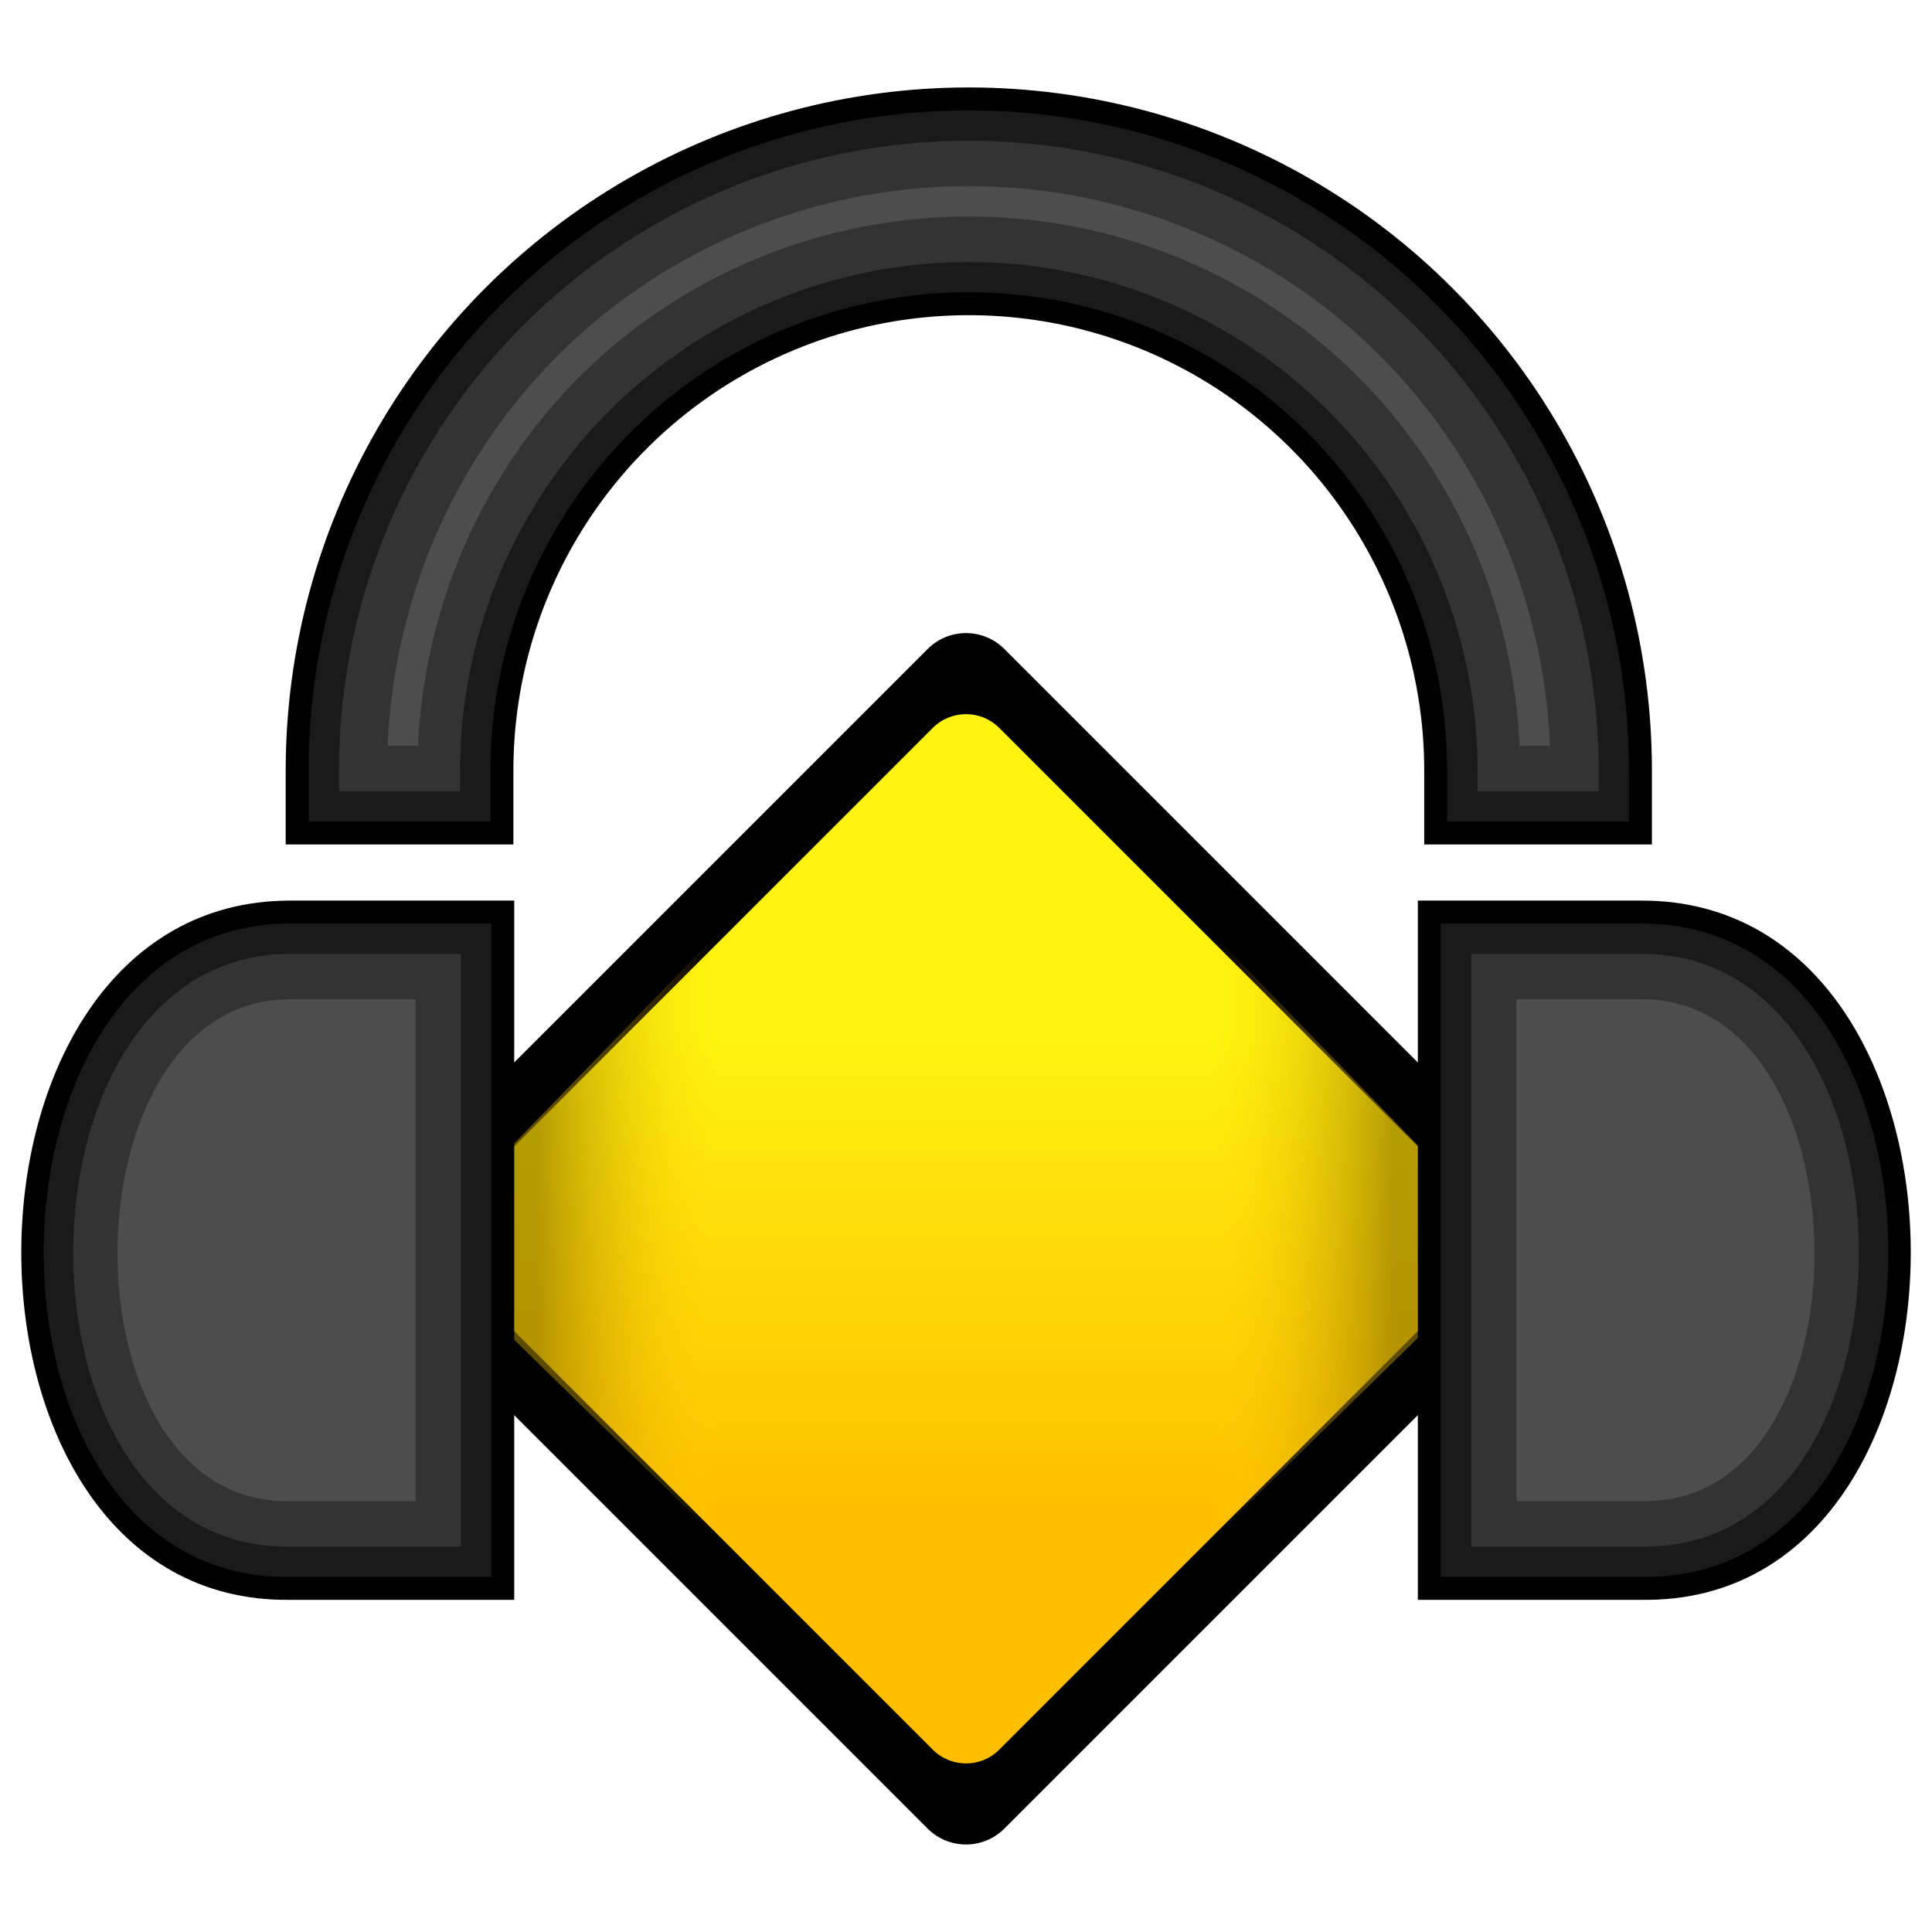
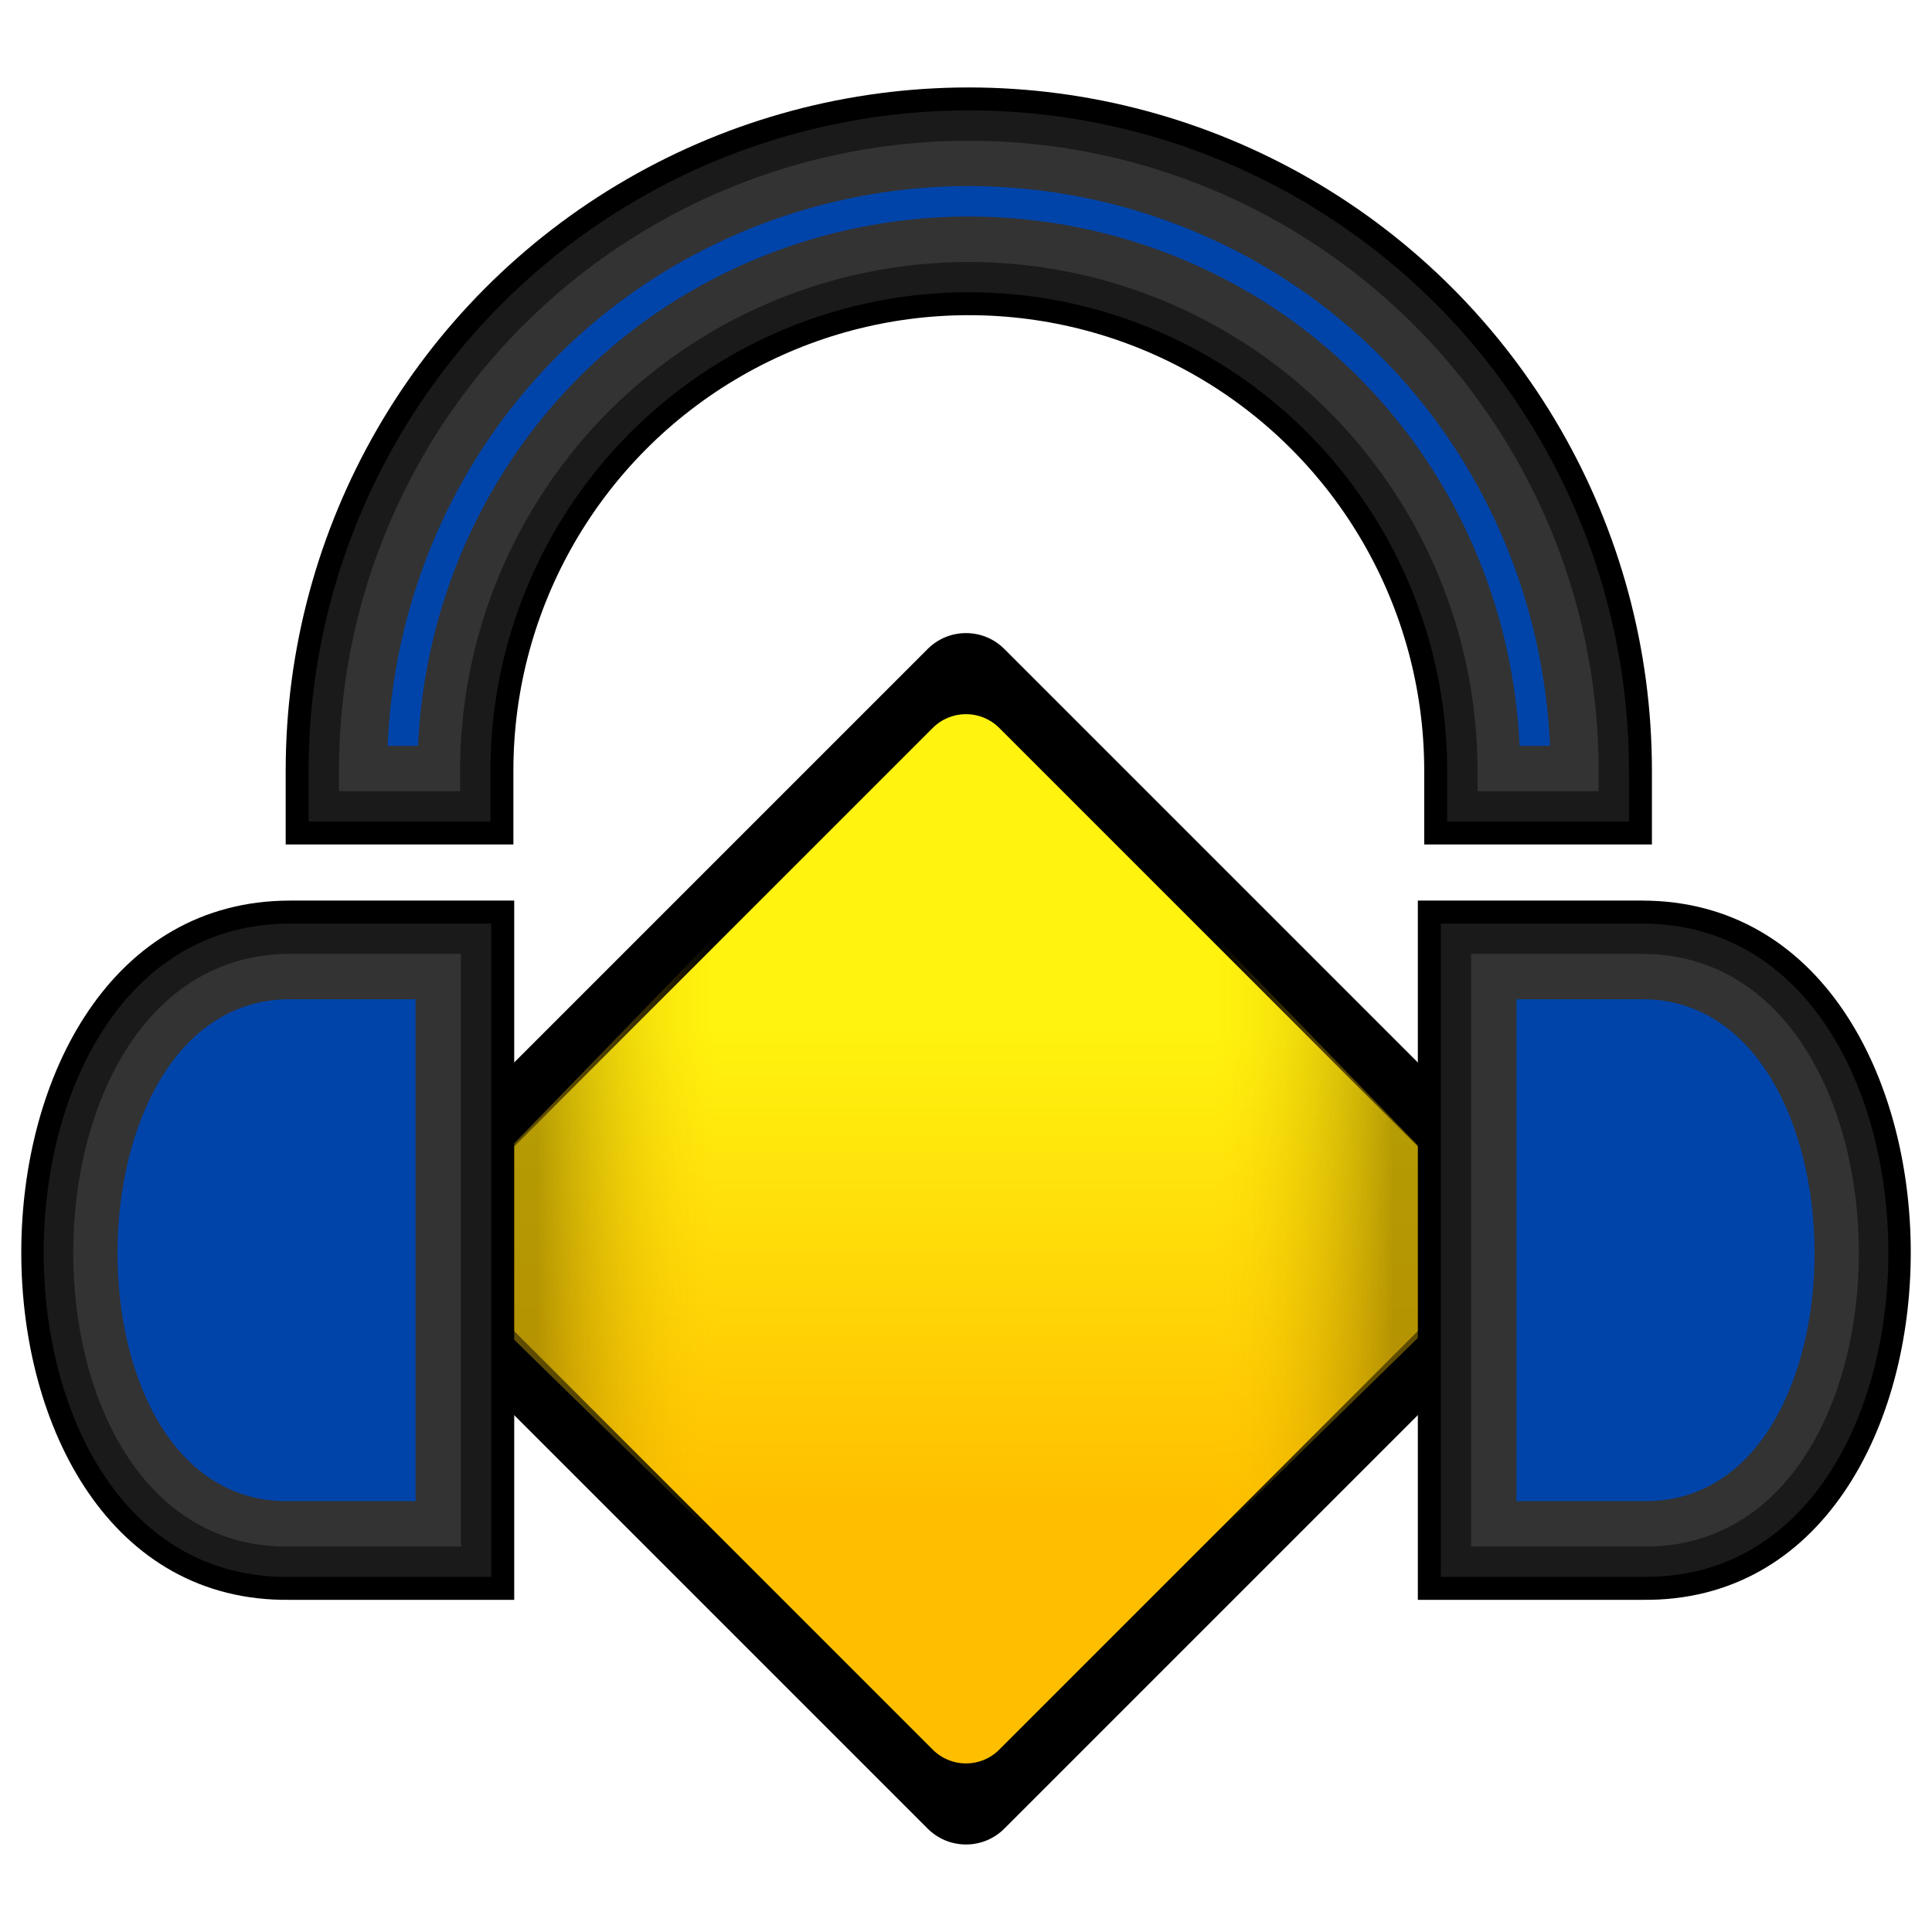
<svg xmlns="http://www.w3.org/2000/svg" xmlns:xlink="http://www.w3.org/1999/xlink" width="42mm" height="42mm" viewBox="0 0 42 42" version="1.1" id="svg1">
  <defs id="defs1">
    <linearGradient xlink:href="#linearGradient15" id="linearGradient105" gradientUnits="userSpaceOnUse" gradientTransform="matrix(0.9323483,0,0,0.9323483,13.12965,2.526971)" x1="161.523" y1="8.116" x2="231.275" y2="77.867" />
    <linearGradient id="linearGradient15">
      <stop style="stop-color:#fff30f;stop-opacity:1;" offset="0" id="stop15" />
      <stop style="stop-color:#ffbf00;stop-opacity:1;" offset="1" id="stop16" />
    </linearGradient>
    <linearGradient xlink:href="#linearGradient153" id="linearGradient151" x1="131.23" y1="39.064" x2="134.4" y2="39.064" gradientUnits="userSpaceOnUse" gradientTransform="matrix(1.221276,0,0,1.221276,-28.98805,-8.74325)" />
    <linearGradient id="linearGradient153">
      <stop style="stop-color:#8f7300;stop-opacity:0.66;" offset="0" id="stop152" />
      <stop style="stop-color:#ffce01;stop-opacity:0;" offset="1" id="stop153" />
    </linearGradient>
    <linearGradient xlink:href="#linearGradient150" id="linearGradient152" gradientUnits="userSpaceOnUse" gradientTransform="matrix(-1.221276,0,0,1.221276,310.1688,-8.74325)" x1="131.23" y1="39.064" x2="134.4" y2="39.064" />
    <linearGradient id="linearGradient150">
      <stop style="stop-color:#8f7300;stop-opacity:0.659;" offset="0" id="stop150" />
      <stop style="stop-color:#ffce01;stop-opacity:0;" offset="1" id="stop151" />
    </linearGradient>
+     <linearGradient xlink:href="#linearGradient15" id="linearGradient1" gradientUnits="userSpaceOnUse" gradientTransform="matrix(0.9323483,0,0,0.9323483,13.12965,2.526971)" x1="161.523" y1="8.116" x2="231.275" y2="77.867" />
+     <linearGradient xlink:href="#linearGradient153" id="linearGradient2" gradientUnits="userSpaceOnUse" gradientTransform="matrix(1.221276,0,0,1.221276,-28.98805,-8.74325)" x1="131.23" y1="39.064" x2="134.4" y2="39.064" />
+     <linearGradient xlink:href="#linearGradient150" id="linearGradient3" gradientUnits="userSpaceOnUse" gradientTransform="matrix(-1.221276,0,0,1.221276,310.1688,-8.74325)" x1="131.23" y1="39.064" x2="134.4" y2="39.064" />
  </defs>
-   <g id="layer1" transform="translate(-44.21806,-30.41749)">
-     <g id="g3" transform="translate(0.462097,1.901438)">
-       <g id="g78" transform="matrix(0.1116595,0,0,0.1116595,52.38176,37.17369)">
-         <rect style="fill:#000000;stroke-width:1.191" id="rect77" width="172.956" height="172.956" x="107.599" y="-49.125" transform="rotate(45)" ry="10.562" />
-         <rect style="fill:url(#linearGradient105);fill-opacity:1;stroke-width:1.032" id="rect78" width="149.811" height="149.811" x="119.171" y="-37.553" transform="rotate(45)" ry="9.149" />
+   <g id="g54" transform="translate(-18.29257,-120.3052)">
+     <g id="g5-2" transform="matrix(0.1116595,0,0,0.1116595,26.91836,128.9629)">
+       <rect style="fill:#000000;stroke-width:1.191" id="rect4-7" width="172.956" height="172.956" x="107.599" y="-49.125" transform="rotate(45)" ry="10.562" />
+       <rect style="fill:url(#linearGradient1);fill-opacity:1;stroke-width:1.032" id="rect5-0" width="149.811" height="149.811" x="119.171" y="-37.553" transform="rotate(45)" ry="9.149" />
+     </g>
+     <g id="g15-9" transform="translate(-101.3175,108.4537)">
+       <path style="fill:url(#linearGradient2);fill-opacity:1;stroke:none;stroke-width:0.323px;stroke-linecap:butt;stroke-linejoin:miter;stroke-opacity:1" d="m 128.665,38.899 6.626,-6.834 v 13.317 z" id="path13-3" />
+       <path style="fill:url(#linearGradient3);fill-opacity:1;stroke:none;stroke-width:0.323px;stroke-linecap:butt;stroke-linejoin:miter;stroke-opacity:1" d="m 152.516,38.899 -6.626,-6.834 v 13.317 z" id="path14-6" />
+     </g>
+     <g id="g34" transform="matrix(0.9900265,0,0,0.9900265,-63.63528,37.99411)">
+       <g id="g16-0" transform="translate(5.356343,-20.13246)">
+         <path id="path15-6" style="fill:#000000;stroke:none;stroke-width:0.8;stroke-linecap:butt;stroke-linejoin:miter;stroke-dasharray:none;stroke-opacity:1" d="m 98.67,105.193 c -2.633,-1.9e-4 -5.22,0.693 -7.5,2.01 -4.641,2.68 -7.5,7.631 -7.5,12.99 v 1.623 h 5 v -1.623 c 1.56e-4,-3.573 1.906,-6.874 5,-8.66 3.094,-1.786 6.906,-1.786 10,0 3.094,1.786 5,5.088 5,8.66 v 1.623 h 5 v -1.623 c 6e-5,-5.359 -2.859,-10.311 -7.5,-12.99 -2.28,-1.316 -4.867,-2.01 -7.5,-2.01 z m -14.904,17.855 c -7.854,0 -7.884,15.459 0,15.354 H 88.688 v -15.354 z m 24.764,0 v 15.354 h 4.922 c 7.884,0.105 7.854,-15.354 0,-15.354 z" />
      </g>
-       <g id="g153" transform="translate(-75.85412,16.66454)">
-         <path style="fill:url(#linearGradient151);fill-opacity:1;stroke:none;stroke-width:0.323px;stroke-linecap:butt;stroke-linejoin:miter;stroke-opacity:1" d="m 128.665,38.899 6.626,-6.834 v 13.317 z" id="path150" />
-         <path style="fill:url(#linearGradient152);fill-opacity:1;stroke:none;stroke-width:0.323px;stroke-linecap:butt;stroke-linejoin:miter;stroke-opacity:1" d="m 152.516,38.899 -6.626,-6.834 v 13.317 z" id="path151" />
+       <g id="g31" style="fill:#1a1a1a;fill-opacity:1" transform="translate(5.356343,-20.13246)">
+         <path id="path16" style="fill:#1a1a1a;fill-opacity:1;stroke:none;stroke-width:0.8;stroke-linecap:butt;stroke-linejoin:miter;stroke-dasharray:none;stroke-opacity:1" d="m 98.67,105.697 c -2.545,-1.9e-4 -5.044,0.669 -7.248,1.941 -4.486,2.59 -7.248,7.375 -7.248,12.555 v 1.119 h 3.992 v -1.119 c 1.63e-4,-3.752 2.003,-7.22 5.252,-9.096 3.249,-1.876 7.255,-1.876 10.504,0 3.249,1.876 5.252,5.344 5.252,9.096 v 1.119 h 3.992 v -1.119 c 5e-5,-5.18 -2.762,-9.965 -7.248,-12.555 -2.204,-1.272 -4.704,-1.942 -7.248,-1.941 z m -14.904,17.855 c -7.193,0 -7.232,14.442 -0.006,14.346 a 0.504,0.504 0 0 1 0.006,0 h 4.418 v -14.346 z m 25.268,0 v 14.346 h 4.418 a 0.504,0.504 0 0 1 0.006,0 c 7.226,0.097 7.187,-14.346 -0.006,-14.346 z" />
      </g>
-       <g id="g83" transform="matrix(0.9900265,0,0,0.9900265,-38.17188,-53.79505)">
-         <g id="g79" transform="translate(5.356343,-20.13246)">
-           <path id="path78" style="fill:#000000;stroke:none;stroke-width:0.8;stroke-linecap:butt;stroke-linejoin:miter;stroke-dasharray:none;stroke-opacity:1" d="m 98.67,105.193 c -2.633,-1.9e-4 -5.22,0.693 -7.5,2.01 -4.641,2.68 -7.5,7.631 -7.5,12.99 v 1.623 h 5 v -1.623 c 1.56e-4,-3.573 1.906,-6.874 5,-8.66 3.094,-1.786 6.906,-1.786 10,0 3.094,1.786 5,5.088 5,8.66 v 1.623 h 5 v -1.623 c 6e-5,-5.359 -2.859,-10.311 -7.5,-12.99 -2.28,-1.316 -4.867,-2.01 -7.5,-2.01 z m -14.904,17.855 c -7.854,0 -7.884,15.459 0,15.354 H 88.688 v -15.354 z m 24.764,0 v 15.354 h 4.922 c 7.884,0.105 7.854,-15.354 0,-15.354 z" />
-         </g>
-         <g id="g80" style="fill:#1a1a1a;fill-opacity:1" transform="translate(5.356343,-20.13246)">
-           <path id="path79" style="fill:#1a1a1a;fill-opacity:1;stroke:none;stroke-width:0.8;stroke-linecap:butt;stroke-linejoin:miter;stroke-dasharray:none;stroke-opacity:1" d="m 98.67,105.697 c -2.545,-1.9e-4 -5.044,0.669 -7.248,1.941 -4.486,2.59 -7.248,7.375 -7.248,12.555 v 1.119 h 3.992 v -1.119 c 1.63e-4,-3.752 2.003,-7.22 5.252,-9.096 3.249,-1.876 7.255,-1.876 10.504,0 3.249,1.876 5.252,5.344 5.252,9.096 v 1.119 h 3.992 v -1.119 c 5e-5,-5.18 -2.762,-9.965 -7.248,-12.555 -2.204,-1.272 -4.704,-1.942 -7.248,-1.941 z m -14.904,17.855 c -7.193,0 -7.232,14.442 -0.006,14.346 a 0.504,0.504 0 0 1 0.006,0 h 4.418 v -14.346 z m 25.268,0 v 14.346 h 4.418 a 0.504,0.504 0 0 1 0.006,0 c 7.226,0.097 7.187,-14.346 -0.006,-14.346 z" />
-         </g>
-         <g id="g81" style="fill:#333333;fill-opacity:1" transform="translate(5.356343,-20.13246)">
-           <path id="path80" style="fill:#333333;fill-opacity:1;stroke:none;stroke-width:0.8;stroke-linecap:butt;stroke-linejoin:miter;stroke-dasharray:none;stroke-opacity:1" d="m 98.67,106.363 c -2.428,-1.7e-4 -4.813,0.638 -6.916,1.852 -4.281,2.472 -6.914,7.035 -6.914,11.979 v 0.453 H 87.5 v -0.453 c 1.74e-4,-3.988 2.132,-7.678 5.586,-9.672 3.454,-1.994 7.714,-1.994 11.168,0 3.454,1.994 5.586,5.684 5.586,9.672 v 0.453 H 112.5 v -0.453 c 6e-5,-4.943 -2.633,-9.507 -6.914,-11.979 -2.103,-1.214 -4.488,-1.852 -6.916,-1.852 z m -14.904,17.855 c -6.32,0 -6.372,13.099 -0.016,13.014 a 1.169,1.169 0 0 1 0.016,0 h 3.752 v -13.014 z m 25.934,0 v 13.014 h 3.752 a 1.169,1.169 0 0 1 0.016,0 c 6.357,0.085 6.305,-13.014 -0.016,-13.014 z" />
-         </g>
-         <g id="g82" style="fill:#4d4d4d;fill-opacity:1" transform="translate(5.356343,-20.13246)">
-           <path id="path81" style="fill:#4d4d4d;fill-opacity:1;stroke:none;stroke-width:0.8;stroke-linecap:butt;stroke-linejoin:miter;stroke-dasharray:none;stroke-opacity:1" d="m 98.67,107.359 c -2.253,-1.7e-4 -4.465,0.594 -6.416,1.721 -3.813,2.201 -6.157,6.198 -6.346,10.57 h 0.668 c 0.189,-4.128 2.409,-7.916 6.01,-9.994 3.761,-2.172 8.407,-2.172 12.168,0 3.6,2.079 5.821,5.866 6.01,9.994 h 0.668 c -0.189,-4.372 -2.533,-8.369 -6.346,-10.57 -1.951,-1.126 -4.164,-1.721 -6.416,-1.721 z m -14.904,17.855 c -5.012,0 -5.083,11.089 -0.029,11.021 a 2.167,2.167 0 0 1 0.029,0 h 2.756 v -11.021 z m 26.93,0 v 11.021 h 2.756 a 2.167,2.167 0 0 1 0.029,0 c 5.054,0.068 4.982,-11.021 -0.029,-11.021 z" />
-         </g>
+       <g id="g32" style="fill:#333333;fill-opacity:1" transform="translate(5.356343,-20.13246)">
+         <path id="path31" style="fill:#333333;fill-opacity:1;stroke:none;stroke-width:0.8;stroke-linecap:butt;stroke-linejoin:miter;stroke-dasharray:none;stroke-opacity:1" d="m 98.67,106.363 c -2.428,-1.7e-4 -4.813,0.638 -6.916,1.852 -4.281,2.472 -6.914,7.035 -6.914,11.979 v 0.453 H 87.5 v -0.453 c 1.74e-4,-3.988 2.132,-7.678 5.586,-9.672 3.454,-1.994 7.714,-1.994 11.168,0 3.454,1.994 5.586,5.684 5.586,9.672 v 0.453 H 112.5 v -0.453 c 6e-5,-4.943 -2.633,-9.507 -6.914,-11.979 -2.103,-1.214 -4.488,-1.852 -6.916,-1.852 z m -14.904,17.855 c -6.32,0 -6.372,13.099 -0.016,13.014 a 1.169,1.169 0 0 1 0.016,0 h 3.752 v -13.014 z m 25.934,0 v 13.014 h 3.752 a 1.169,1.169 0 0 1 0.016,0 c 6.357,0.085 6.305,-13.014 -0.016,-13.014 z" />
+       </g>
+       <g id="g33" style="fill:#4d4d4d;fill-opacity:1" transform="translate(5.356343,-20.13246)">
+         <path id="path32" style="fill:#0044aa;fill-opacity:1;stroke:none;stroke-width:0.8;stroke-linecap:butt;stroke-linejoin:miter;stroke-dasharray:none;stroke-opacity:1" d="m 98.67,107.359 c -2.253,-1.7e-4 -4.465,0.594 -6.416,1.721 -3.813,2.201 -6.157,6.198 -6.346,10.57 h 0.668 c 0.189,-4.128 2.409,-7.916 6.01,-9.994 3.761,-2.172 8.407,-2.172 12.168,0 3.6,2.079 5.821,5.866 6.01,9.994 h 0.668 c -0.189,-4.372 -2.533,-8.369 -6.346,-10.57 -1.951,-1.126 -4.164,-1.721 -6.416,-1.721 z m -14.904,17.855 c -5.012,0 -5.083,11.089 -0.029,11.021 a 2.167,2.167 0 0 1 0.029,0 h 2.756 v -11.021 z m 26.93,0 v 11.021 h 2.756 a 2.167,2.167 0 0 1 0.029,0 c 5.054,0.068 4.982,-11.021 -0.029,-11.021 z" />
      </g>
    </g>
  </g>
</svg>
